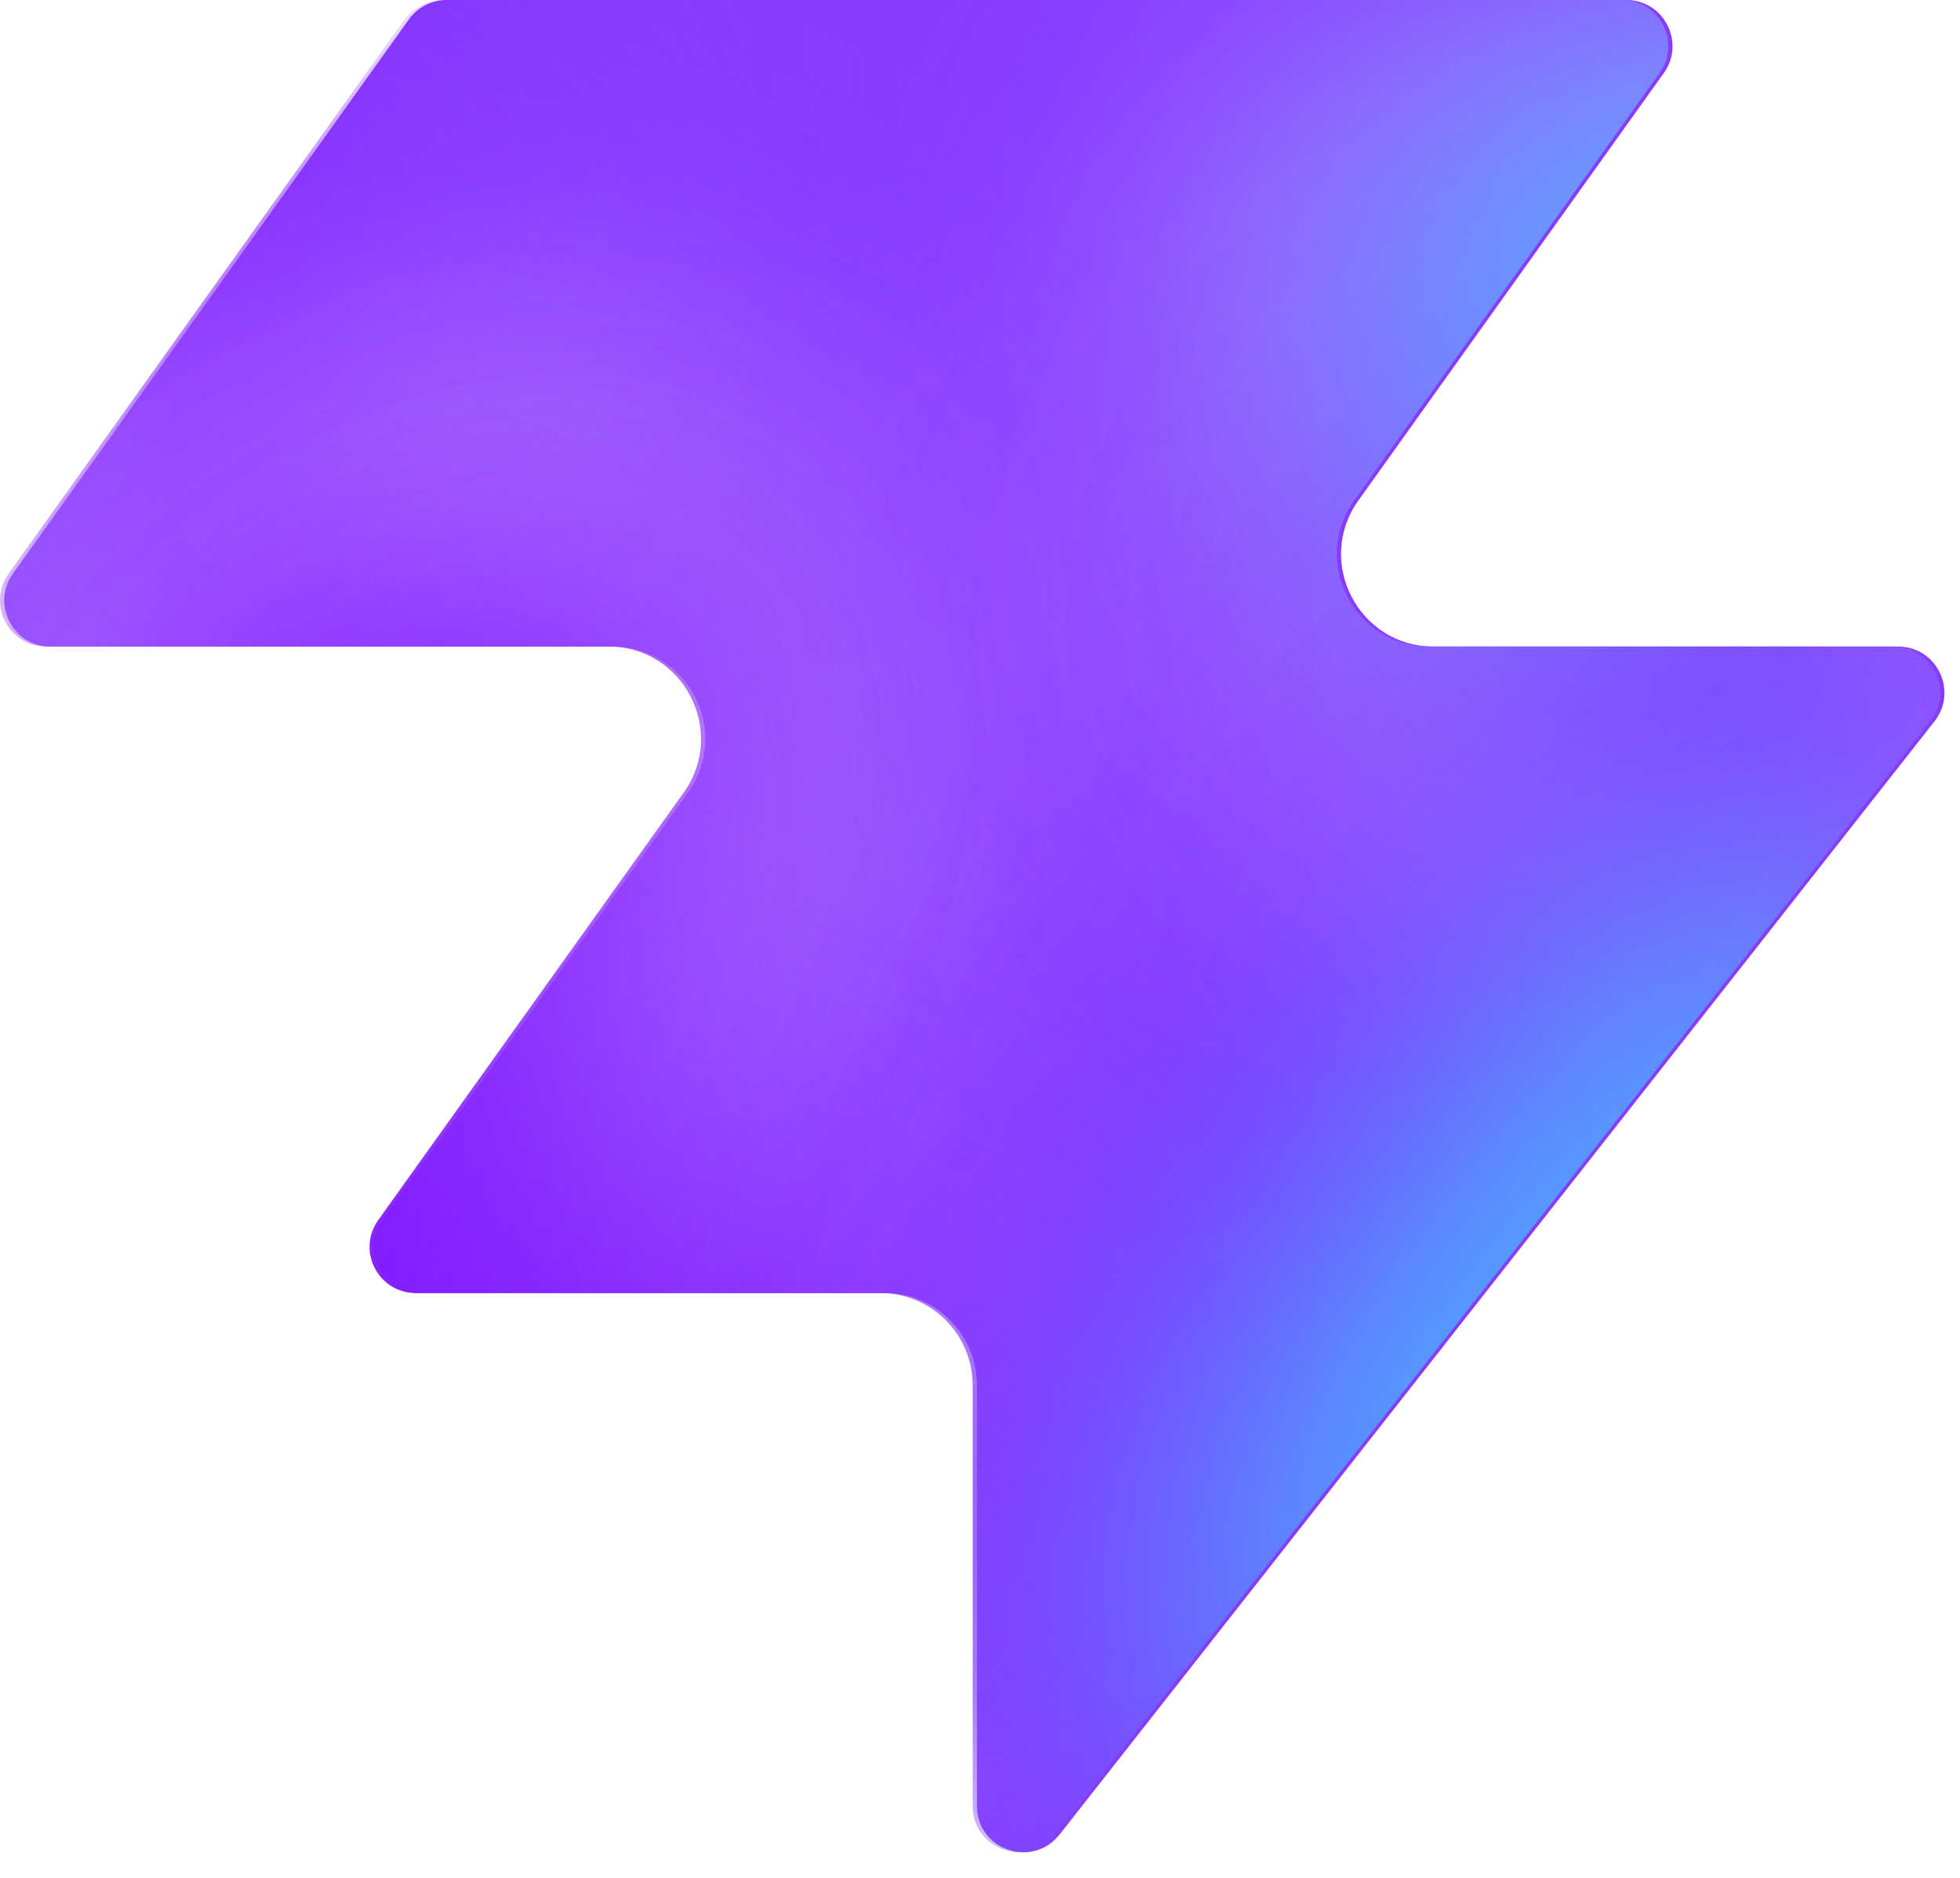
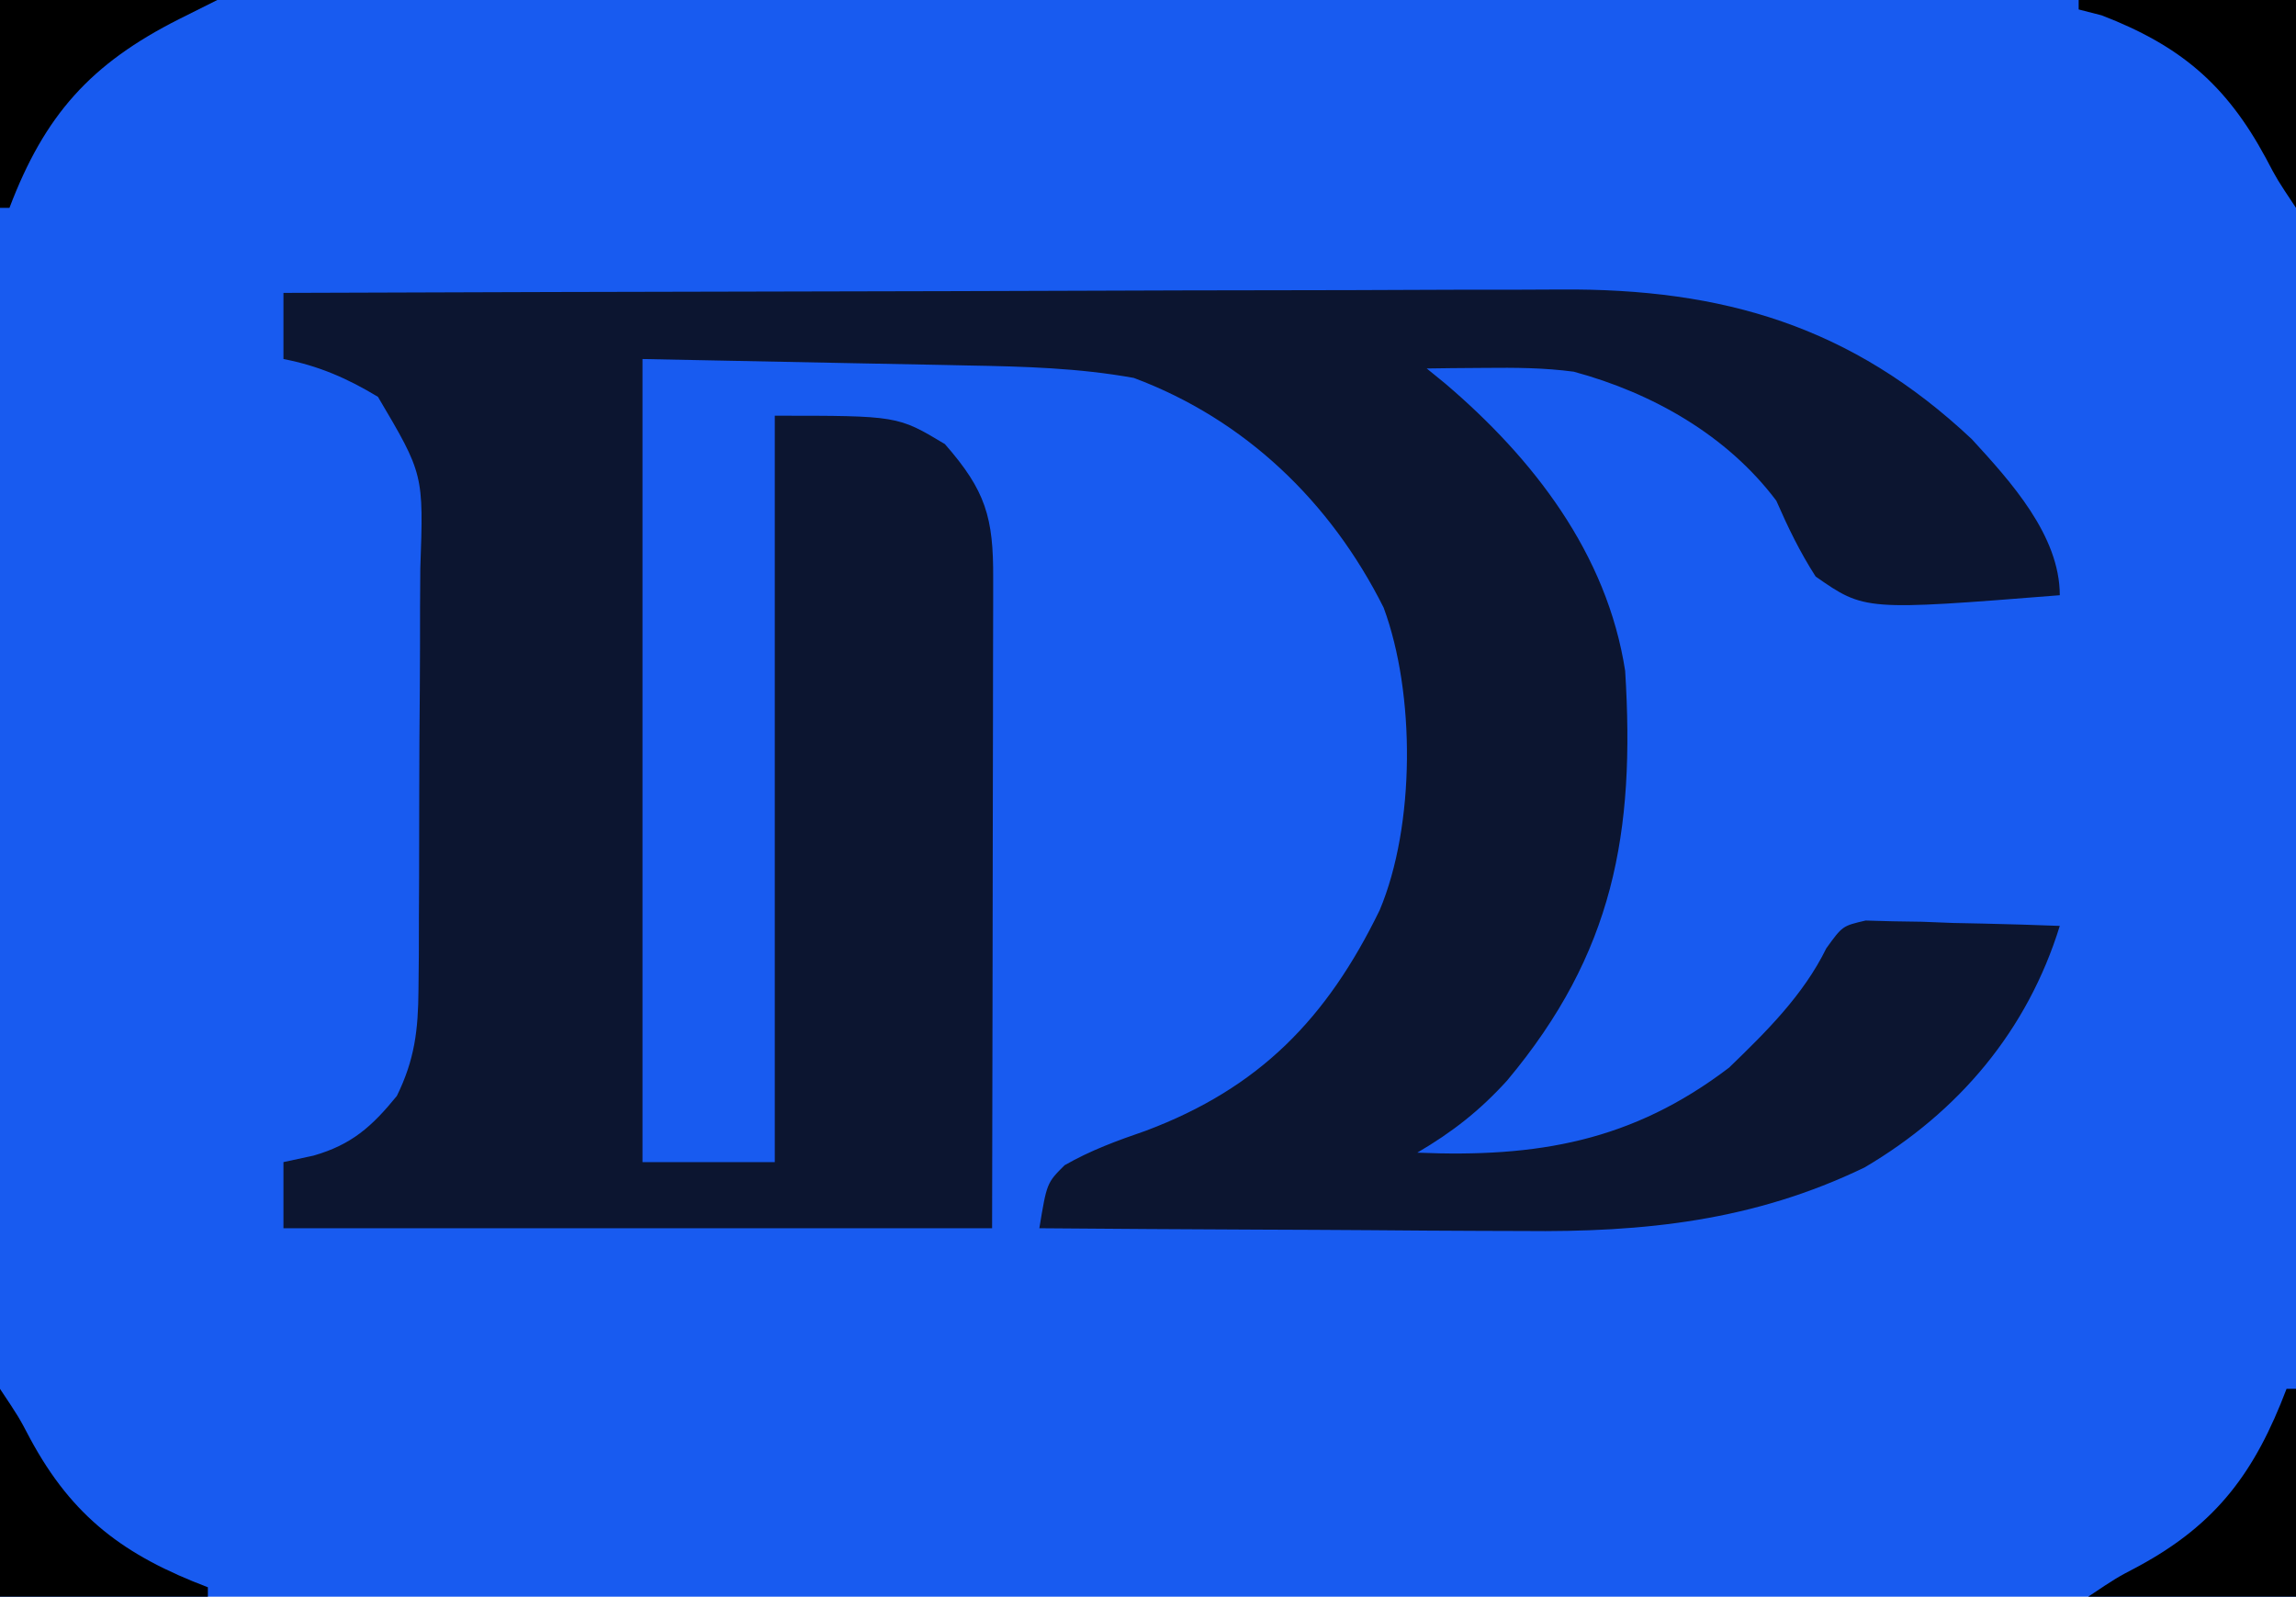
- <svg xmlns="http://www.w3.org/2000/svg" width="48" height="46" fill="none" viewBox="0 0 48 46">
-   <path fill="#863bff" d="M25.946 44.938c-.664.845-2.021.375-2.021-.698V33.937a2.26 2.26 0 0 0-2.262-2.262H10.287c-.92 0-1.456-1.04-.92-1.788l7.48-10.471c1.07-1.497 0-3.578-1.842-3.578H1.237c-.92 0-1.456-1.04-.92-1.788L10.013.474c.214-.297.556-.474.92-.474h28.894c.92 0 1.456 1.04.92 1.788l-7.48 10.471c-1.07 1.498 0 3.579 1.842 3.579h11.377c.943 0 1.473 1.088.89 1.83L25.947 44.94z" style="fill:#863bff;fill:color(display-p3 .525 .23 1);fill-opacity:1" />
-   <mask id="a" width="48" height="46" x="0" y="0" maskUnits="userSpaceOnUse" style="mask-type:alpha">
-     <path fill="#000" d="M25.842 44.938c-.664.844-2.021.375-2.021-.698V33.937a2.26 2.26 0 0 0-2.262-2.262H10.183c-.92 0-1.456-1.04-.92-1.788l7.48-10.471c1.07-1.498 0-3.579-1.842-3.579H1.133c-.92 0-1.456-1.04-.92-1.787L9.91.473c.214-.297.556-.474.92-.474h28.894c.92 0 1.456 1.04.92 1.788l-7.48 10.471c-1.07 1.498 0 3.578 1.842 3.578h11.377c.943 0 1.473 1.088.89 1.832L25.843 44.94z" style="fill:#000;fill-opacity:1" />
-   </mask>
-   <g mask="url(#a)">
-     <g filter="url(#b)">
-       <ellipse cx="5.508" cy="14.704" fill="#ede6ff" rx="5.508" ry="14.704" style="fill:#ede6ff;fill:color(display-p3 .927 .903 1);fill-opacity:1" transform="matrix(.00324 1 1 -.00324 -4.47 31.516)" />
-     </g>
-     <g filter="url(#c)">
-       <ellipse cx="10.399" cy="29.851" fill="#ede6ff" rx="10.399" ry="29.851" style="fill:#ede6ff;fill:color(display-p3 .927 .903 1);fill-opacity:1" transform="matrix(.00324 1 1 -.00324 -39.328 7.883)" />
-     </g>
-     <g filter="url(#d)">
-       <ellipse cx="5.508" cy="30.487" fill="#7e14ff" rx="5.508" ry="30.487" style="fill:#7e14ff;fill:color(display-p3 .492 .077 1);fill-opacity:1" transform="rotate(89.814 -25.913 -14.639)scale(1 -1)" />
-     </g>
-     <g filter="url(#e)">
-       <ellipse cx="5.508" cy="30.599" fill="#7e14ff" rx="5.508" ry="30.599" style="fill:#7e14ff;fill:color(display-p3 .492 .077 1);fill-opacity:1" transform="rotate(89.814 -32.644 -3.334)scale(1 -1)" />
-     </g>
-     <g filter="url(#f)">
-       <ellipse cx="5.508" cy="30.599" fill="#7e14ff" rx="5.508" ry="30.599" style="fill:#7e14ff;fill:color(display-p3 .492 .077 1);fill-opacity:1" transform="matrix(.00324 1 1 -.00324 -34.34 30.47)" />
-     </g>
-     <g filter="url(#g)">
-       <ellipse cx="14.072" cy="22.078" fill="#ede6ff" rx="14.072" ry="22.078" style="fill:#ede6ff;fill:color(display-p3 .927 .903 1);fill-opacity:1" transform="rotate(93.35 24.506 48.493)scale(-1 1)" />
-     </g>
-     <g filter="url(#h)">
-       <ellipse cx="3.47" cy="21.501" fill="#7e14ff" rx="3.47" ry="21.501" style="fill:#7e14ff;fill:color(display-p3 .492 .077 1);fill-opacity:1" transform="rotate(89.009 28.708 47.59)scale(-1 1)" />
-     </g>
-     <g filter="url(#i)">
-       <ellipse cx="3.47" cy="21.501" fill="#7e14ff" rx="3.47" ry="21.501" style="fill:#7e14ff;fill:color(display-p3 .492 .077 1);fill-opacity:1" transform="rotate(89.009 28.708 47.59)scale(-1 1)" />
-     </g>
-     <g filter="url(#j)">
-       <ellipse cx=".387" cy="8.972" fill="#7e14ff" rx="4.407" ry="29.108" style="fill:#7e14ff;fill:color(display-p3 .492 .077 1);fill-opacity:1" transform="rotate(39.51 .387 8.972)" />
-     </g>
-     <g filter="url(#k)">
-       <ellipse cx="47.523" cy="-6.092" fill="#7e14ff" rx="4.407" ry="29.108" style="fill:#7e14ff;fill:color(display-p3 .492 .077 1);fill-opacity:1" transform="rotate(37.892 47.523 -6.092)" />
-     </g>
-     <g filter="url(#l)">
-       <ellipse cx="41.412" cy="6.333" fill="#47bfff" rx="5.971" ry="9.665" style="fill:#47bfff;fill:color(display-p3 .28 .748 1);fill-opacity:1" transform="rotate(37.892 41.412 6.333)" />
-     </g>
-     <g filter="url(#m)">
-       <ellipse cx="-1.879" cy="38.332" fill="#7e14ff" rx="4.407" ry="29.108" style="fill:#7e14ff;fill:color(display-p3 .492 .077 1);fill-opacity:1" transform="rotate(37.892 -1.88 38.332)" />
-     </g>
-     <g filter="url(#n)">
-       <ellipse cx="-1.879" cy="38.332" fill="#7e14ff" rx="4.407" ry="29.108" style="fill:#7e14ff;fill:color(display-p3 .492 .077 1);fill-opacity:1" transform="rotate(37.892 -1.88 38.332)" />
-     </g>
-     <g filter="url(#o)">
-       <ellipse cx="35.651" cy="29.907" fill="#7e14ff" rx="4.407" ry="29.108" style="fill:#7e14ff;fill:color(display-p3 .492 .077 1);fill-opacity:1" transform="rotate(37.892 35.651 29.907)" />
-     </g>
-     <g filter="url(#p)">
-       <ellipse cx="38.418" cy="32.4" fill="#47bfff" rx="5.971" ry="15.297" style="fill:#47bfff;fill:color(display-p3 .28 .748 1);fill-opacity:1" transform="rotate(37.892 38.418 32.4)" />
-     </g>
-   </g>
-   <defs>
-     <filter id="b" width="60.045" height="41.654" x="-19.77" y="16.149" color-interpolation-filters="sRGB" filterUnits="userSpaceOnUse">
-       <feFlood flood-opacity="0" result="BackgroundImageFix" />
-       <feBlend in="SourceGraphic" in2="BackgroundImageFix" result="shape" />
-       <feGaussianBlur result="effect1_foregroundBlur_2002_17158" stdDeviation="7.659" />
-     </filter>
-     <filter id="c" width="90.34" height="51.437" x="-54.613" y="-7.533" color-interpolation-filters="sRGB" filterUnits="userSpaceOnUse">
-       <feFlood flood-opacity="0" result="BackgroundImageFix" />
-       <feBlend in="SourceGraphic" in2="BackgroundImageFix" result="shape" />
-       <feGaussianBlur result="effect1_foregroundBlur_2002_17158" stdDeviation="7.659" />
-     </filter>
-     <filter id="d" width="79.355" height="29.4" x="-49.64" y="2.03" color-interpolation-filters="sRGB" filterUnits="userSpaceOnUse">
-       <feFlood flood-opacity="0" result="BackgroundImageFix" />
-       <feBlend in="SourceGraphic" in2="BackgroundImageFix" result="shape" />
-       <feGaussianBlur result="effect1_foregroundBlur_2002_17158" stdDeviation="4.596" />
-     </filter>
-     <filter id="e" width="79.579" height="29.4" x="-45.045" y="20.029" color-interpolation-filters="sRGB" filterUnits="userSpaceOnUse">
-       <feFlood flood-opacity="0" result="BackgroundImageFix" />
-       <feBlend in="SourceGraphic" in2="BackgroundImageFix" result="shape" />
-       <feGaussianBlur result="effect1_foregroundBlur_2002_17158" stdDeviation="4.596" />
-     </filter>
-     <filter id="f" width="79.579" height="29.4" x="-43.513" y="21.178" color-interpolation-filters="sRGB" filterUnits="userSpaceOnUse">
-       <feFlood flood-opacity="0" result="BackgroundImageFix" />
-       <feBlend in="SourceGraphic" in2="BackgroundImageFix" result="shape" />
-       <feGaussianBlur result="effect1_foregroundBlur_2002_17158" stdDeviation="4.596" />
-     </filter>
-     <filter id="g" width="74.749" height="58.852" x="15.756" y="-17.901" color-interpolation-filters="sRGB" filterUnits="userSpaceOnUse">
-       <feFlood flood-opacity="0" result="BackgroundImageFix" />
-       <feBlend in="SourceGraphic" in2="BackgroundImageFix" result="shape" />
-       <feGaussianBlur result="effect1_foregroundBlur_2002_17158" stdDeviation="7.659" />
-     </filter>
-     <filter id="h" width="61.377" height="25.362" x="23.548" y="2.284" color-interpolation-filters="sRGB" filterUnits="userSpaceOnUse">
-       <feFlood flood-opacity="0" result="BackgroundImageFix" />
-       <feBlend in="SourceGraphic" in2="BackgroundImageFix" result="shape" />
-       <feGaussianBlur result="effect1_foregroundBlur_2002_17158" stdDeviation="4.596" />
-     </filter>
-     <filter id="i" width="61.377" height="25.362" x="23.548" y="2.284" color-interpolation-filters="sRGB" filterUnits="userSpaceOnUse">
-       <feFlood flood-opacity="0" result="BackgroundImageFix" />
-       <feBlend in="SourceGraphic" in2="BackgroundImageFix" result="shape" />
-       <feGaussianBlur result="effect1_foregroundBlur_2002_17158" stdDeviation="4.596" />
-     </filter>
-     <filter id="j" width="56.045" height="63.649" x="-27.636" y="-22.853" color-interpolation-filters="sRGB" filterUnits="userSpaceOnUse">
-       <feFlood flood-opacity="0" result="BackgroundImageFix" />
-       <feBlend in="SourceGraphic" in2="BackgroundImageFix" result="shape" />
-       <feGaussianBlur result="effect1_foregroundBlur_2002_17158" stdDeviation="4.596" />
-     </filter>
-     <filter id="k" width="54.814" height="64.646" x="20.116" y="-38.415" color-interpolation-filters="sRGB" filterUnits="userSpaceOnUse">
-       <feFlood flood-opacity="0" result="BackgroundImageFix" />
-       <feBlend in="SourceGraphic" in2="BackgroundImageFix" result="shape" />
-       <feGaussianBlur result="effect1_foregroundBlur_2002_17158" stdDeviation="4.596" />
-     </filter>
-     <filter id="l" width="33.541" height="35.313" x="24.641" y="-11.323" color-interpolation-filters="sRGB" filterUnits="userSpaceOnUse">
-       <feFlood flood-opacity="0" result="BackgroundImageFix" />
-       <feBlend in="SourceGraphic" in2="BackgroundImageFix" result="shape" />
-       <feGaussianBlur result="effect1_foregroundBlur_2002_17158" stdDeviation="4.596" />
-     </filter>
-     <filter id="m" width="54.814" height="64.646" x="-29.286" y="6.009" color-interpolation-filters="sRGB" filterUnits="userSpaceOnUse">
-       <feFlood flood-opacity="0" result="BackgroundImageFix" />
-       <feBlend in="SourceGraphic" in2="BackgroundImageFix" result="shape" />
-       <feGaussianBlur result="effect1_foregroundBlur_2002_17158" stdDeviation="4.596" />
-     </filter>
-     <filter id="n" width="54.814" height="64.646" x="-29.286" y="6.009" color-interpolation-filters="sRGB" filterUnits="userSpaceOnUse">
-       <feFlood flood-opacity="0" result="BackgroundImageFix" />
-       <feBlend in="SourceGraphic" in2="BackgroundImageFix" result="shape" />
-       <feGaussianBlur result="effect1_foregroundBlur_2002_17158" stdDeviation="4.596" />
-     </filter>
-     <filter id="o" width="54.814" height="64.646" x="8.244" y="-2.416" color-interpolation-filters="sRGB" filterUnits="userSpaceOnUse">
-       <feFlood flood-opacity="0" result="BackgroundImageFix" />
-       <feBlend in="SourceGraphic" in2="BackgroundImageFix" result="shape" />
-       <feGaussianBlur result="effect1_foregroundBlur_2002_17158" stdDeviation="4.596" />
-     </filter>
-     <filter id="p" width="39.409" height="43.623" x="18.713" y="10.588" color-interpolation-filters="sRGB" filterUnits="userSpaceOnUse">
-       <feFlood flood-opacity="0" result="BackgroundImageFix" />
-       <feBlend in="SourceGraphic" in2="BackgroundImageFix" result="shape" />
-       <feGaussianBlur result="effect1_foregroundBlur_2002_17158" stdDeviation="4.596" />
-     </filter>
-   </defs>
+ <svg xmlns="http://www.w3.org/2000/svg" version="1.1" width="243" height="169">
+   <path d="M0 0 C80.19 0 160.38 0 243 0 C243 55.77 243 111.54 243 169 C162.81 169 82.62 169 0 169 C0 113.23 0 57.46 0 0 Z " fill="#185BF0" transform="translate(0,0)" />
+   <path d="M0 0 C19.09 -0.07 38.179 -0.123 57.269 -0.155 C66.133 -0.171 74.998 -0.192 83.862 -0.226 C91.593 -0.256 99.323 -0.276 107.054 -0.282 C111.144 -0.286 115.233 -0.295 119.322 -0.317 C123.18 -0.338 127.037 -0.344 130.895 -0.339 C132.303 -0.34 133.71 -0.346 135.118 -0.358 C152.353 -0.493 165.985 3.529 178.695 15.488 C182.81 19.972 188 25.687 188 32 C167.349 33.638 167.349 33.638 162.16 30.02 C160.488 27.418 159.239 24.83 158 22 C152.79 15.067 144.872 10.588 136.559 8.34 C133.411 7.922 130.362 7.905 127.188 7.938 C125.445 7.951 125.445 7.951 123.668 7.965 C122.788 7.976 121.907 7.988 121 8 C121.641 8.522 122.281 9.044 122.941 9.582 C132.271 17.521 140.08 27.587 142 40 C143.073 57.141 140.786 69.892 129.5 83.375 C126.611 86.554 123.7 88.834 120 91 C132.669 91.536 142.73 89.824 153 82 C156.936 78.198 160.86 74.325 163.287 69.376 C165 67 165 67 167.452 66.432 C168.4 66.459 169.348 66.485 170.324 66.512 C171.866 66.536 171.866 66.536 173.439 66.561 C174.511 66.602 175.583 66.644 176.688 66.688 C177.771 66.71 178.854 66.733 179.971 66.756 C182.649 66.815 185.324 66.897 188 67 C184.588 78.043 177.323 86.69 167.332 92.57 C155.587 98.231 144.03 99.438 131.172 99.293 C129.687 99.287 128.202 99.283 126.717 99.28 C122.85 99.269 118.984 99.239 115.117 99.206 C111.155 99.175 107.193 99.162 103.23 99.146 C95.487 99.115 87.743 99.063 80 99 C80.791 94.208 80.791 94.208 82.672 92.332 C85.449 90.743 88.225 89.731 91.25 88.688 C103.301 84.167 110.444 76.79 116.02 65.332 C119.794 56.355 119.8 42.379 116.438 33.312 C110.826 22.11 101.766 13.395 90 9 C84.159 7.948 78.398 7.788 72.473 7.684 C71.595 7.665 70.718 7.646 69.813 7.627 C66.563 7.559 63.313 7.499 60.062 7.438 C49.142 7.221 49.142 7.221 38 7 C38 35.05 38 63.1 38 92 C42.62 92 47.24 92 52 92 C52 65.93 52 39.86 52 13 C65 13 65 13 70 16 C74.333 20.934 75.146 23.784 75.114 30.204 C75.114 30.945 75.114 31.687 75.114 32.451 C75.113 34.907 75.105 37.364 75.098 39.82 C75.096 41.521 75.094 43.222 75.093 44.924 C75.09 49.405 75.08 53.887 75.069 58.368 C75.057 63.743 75.052 69.118 75.046 74.492 C75.037 82.662 75.017 90.831 75 99 C50.25 99 25.5 99 0 99 C0 96.69 0 94.38 0 92 C1.052 91.773 2.104 91.546 3.188 91.312 C7.198 90.16 9.345 88.261 12 85 C13.891 81.151 14.261 78.012 14.291 73.744 C14.303 72.503 14.316 71.261 14.329 69.982 C14.332 68.635 14.334 67.288 14.336 65.941 C14.342 64.55 14.349 63.159 14.356 61.769 C14.368 58.858 14.372 55.947 14.371 53.036 C14.37 49.316 14.398 45.596 14.432 41.876 C14.454 39.005 14.458 36.134 14.457 33.262 C14.46 31.891 14.469 30.52 14.484 29.149 C14.838 19.186 14.838 19.186 10 11 C6.765 9.046 3.713 7.714 0 7 C0 4.69 0 2.38 0 0 Z " fill="#0C1530" transform="translate(30,31)" />
+   <path d="M0 0 C7.59 0 15.18 0 23 0 C23 7.26 23 14.52 23 22 C21 19 21 19 19.809 16.73 C15.586 8.899 10.715 4.82 2.438 1.625 C1.633 1.419 0.829 1.212 0 1 C0 0.67 0 0.34 0 0 Z " fill="#000000" transform="translate(220,0)" />
+   <path d="M0 0 C7.59 0 15.18 0 23 0 C21.02 0.99 21.02 0.99 19 2 C9.592 6.735 4.735 12.162 1 22 C0.67 22 0.34 22 0 22 C0 14.74 0 7.48 0 0 Z " fill="#000000" transform="translate(0,0)" />
+   <path d="M0 0 C0.33 0 0.66 0 1 0 C1 7.26 1 14.52 1 22 C-6.26 22 -13.52 22 -21 22 C-18 20 -18 20 -15.73 18.809 C-7.377 14.304 -3.335 8.786 0 0 Z " fill="#000000" transform="translate(242,147)" />
+   <path d="M0 0 C2 3 2 3 3.191 5.27 C7.696 13.623 13.214 17.665 22 21 C22 21.33 22 21.66 22 22 C14.74 22 7.48 22 0 22 C0 14.74 0 7.48 0 0 Z " fill="#000000" transform="translate(0,147)" />
</svg>
